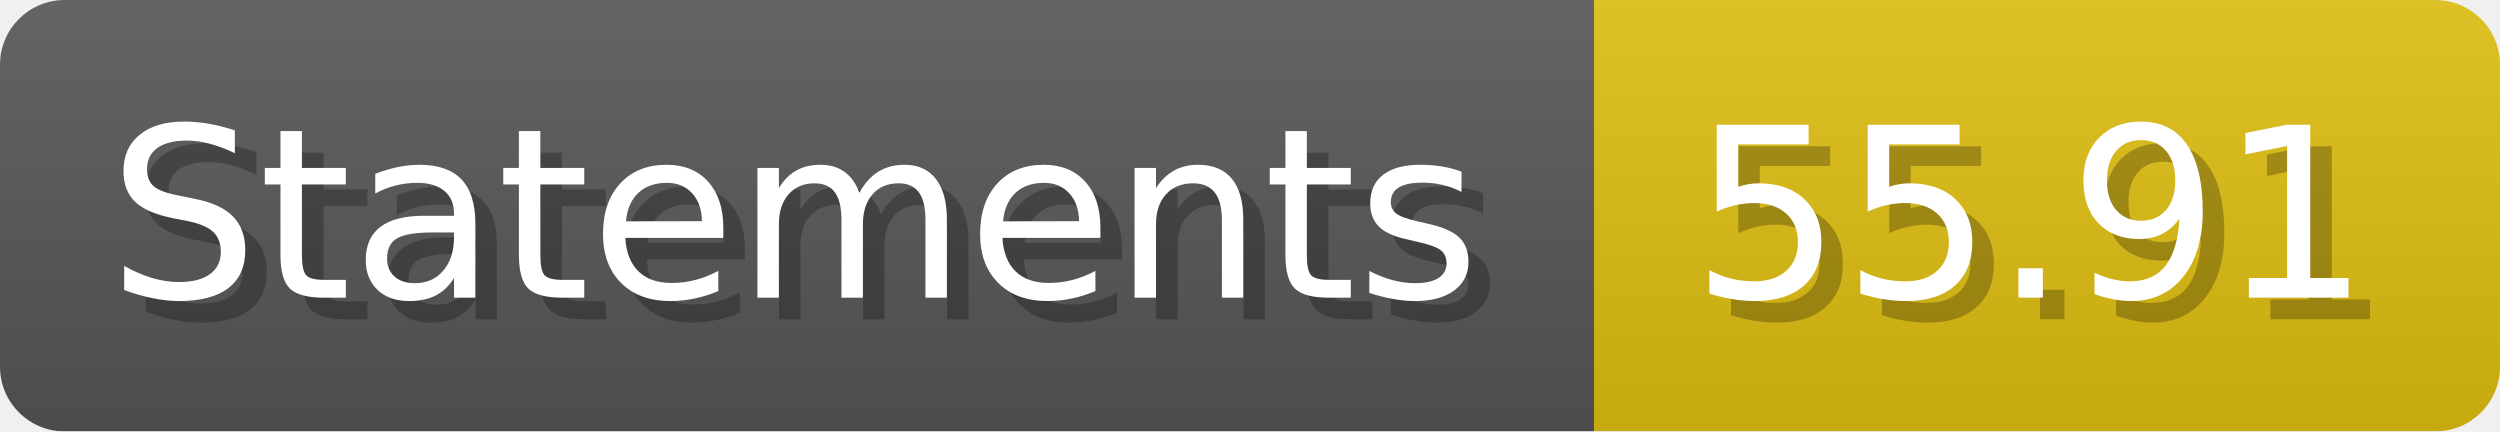
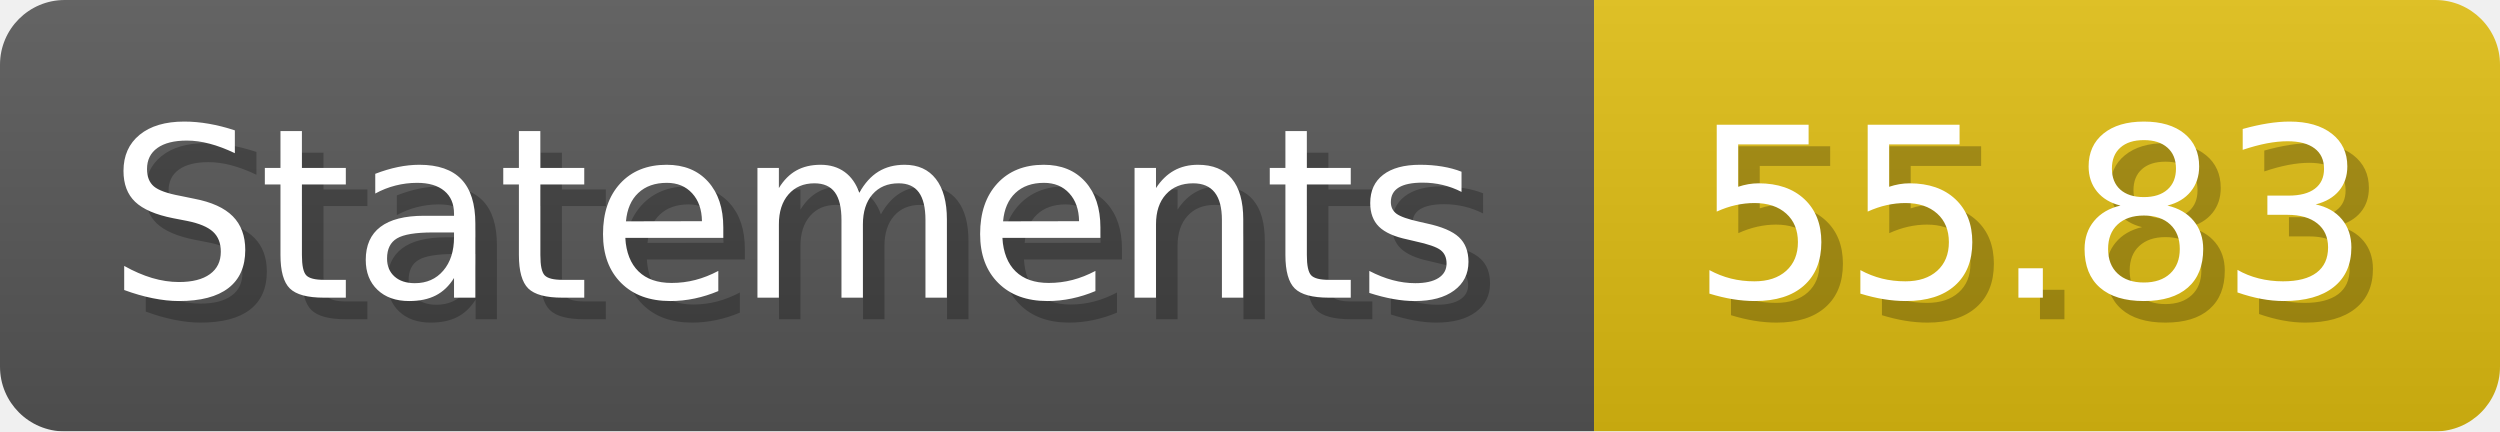
- <svg xmlns="http://www.w3.org/2000/svg" width="115.9" height="20" viewBox="0 0 1159 200" role="img" aria-label="Statements: 55.91">
+ <svg xmlns="http://www.w3.org/2000/svg" width="115.9" height="20" viewBox="0 0 1159 200" role="img" aria-label="Statements: 55.83">
  <linearGradient id="a" x2="0" y2="100%">
    <stop offset="0" stop-opacity=".1" stop-color="#EEE" />
    <stop offset="1" stop-opacity=".1" />
  </linearGradient>
  <mask id="m">
    <rect width="1159" height="200" rx="30" fill="#FFF" />
  </mask>
  <g mask="url(#m)">
    <rect width="739" height="200" fill="#555" />
    <rect width="420" height="200" fill="#DB1" x="739" />
    <rect width="1159" height="200" fill="url(#a)" />
  </g>
  <g aria-hidden="true" fill="#fff" text-anchor="start" font-family="Verdana,DejaVu Sans,sans-serif" font-size="110">
    <text x="60" y="148" textLength="639" fill="#000" opacity="0.25">Statements</text>
    <text x="50" y="138" textLength="639">Statements</text>
-     <text x="794" y="148" textLength="320" fill="#000" opacity="0.25">55.91</text>
-     <text x="784" y="138" textLength="320">55.91</text>
+     <text x="794" y="148" textLength="320" fill="#000" opacity="0.25">55.83</text>
+     <text x="784" y="138" textLength="320">55.83</text>
  </g>
</svg>
